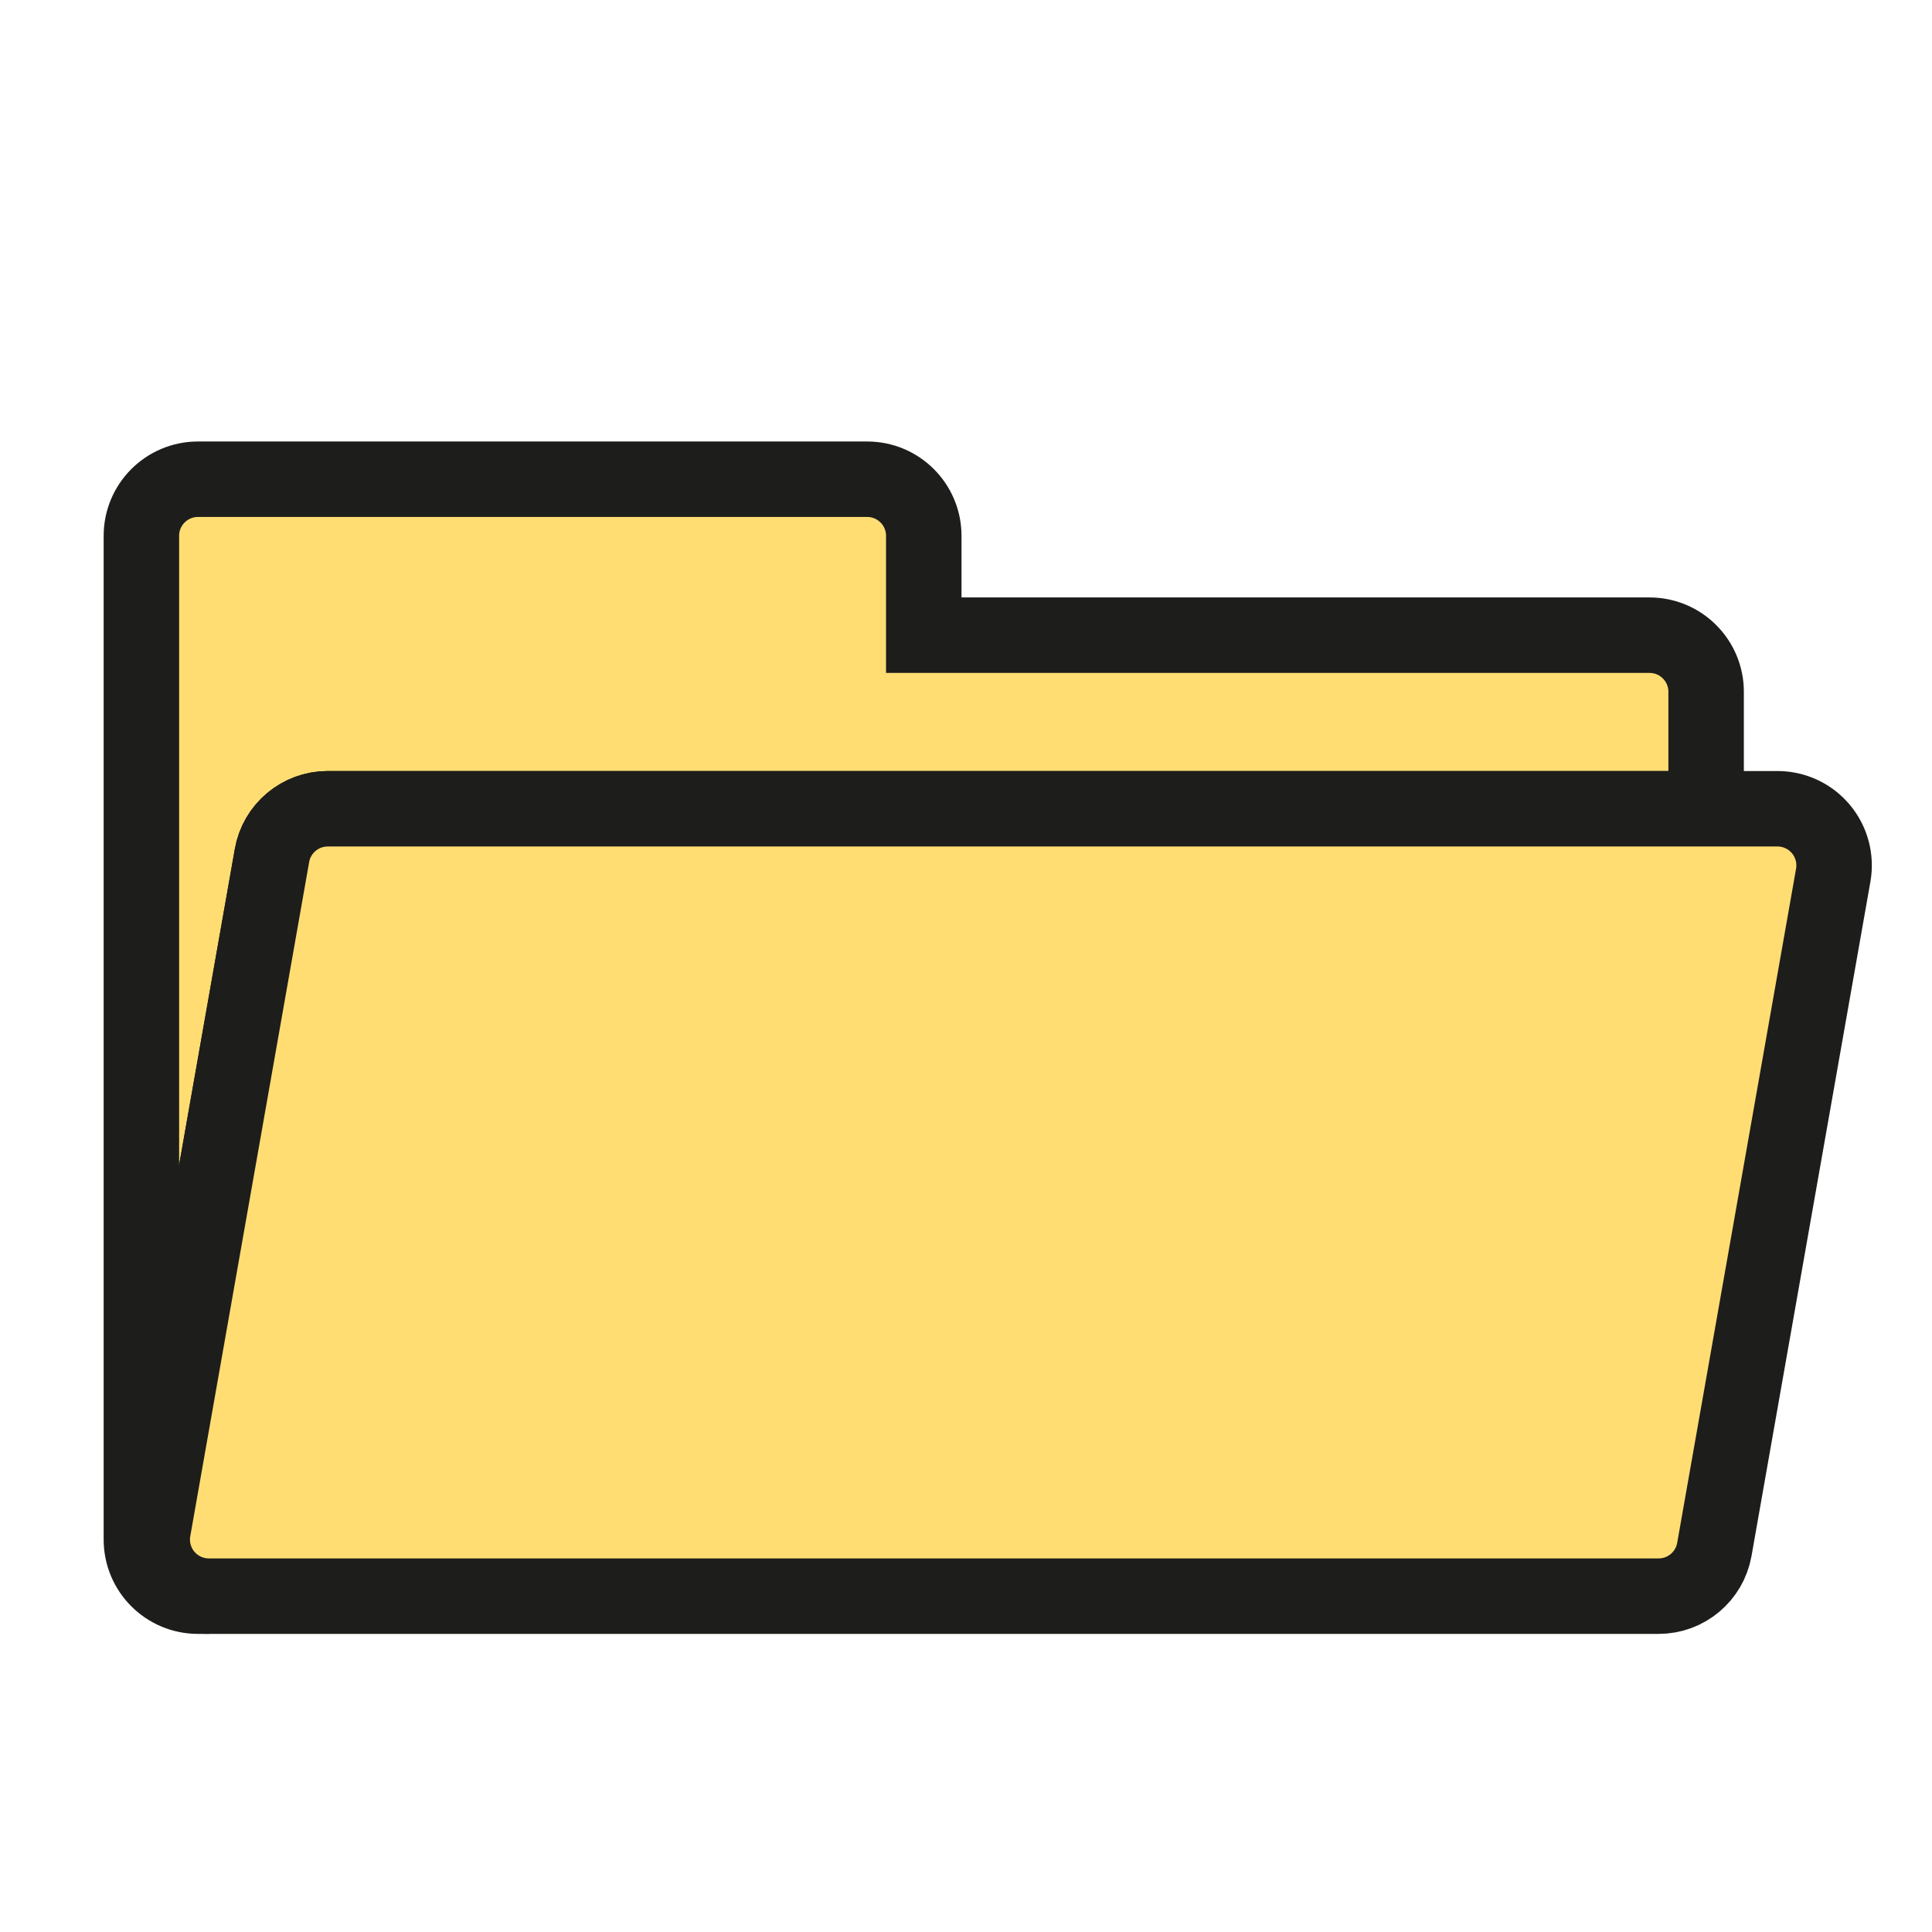
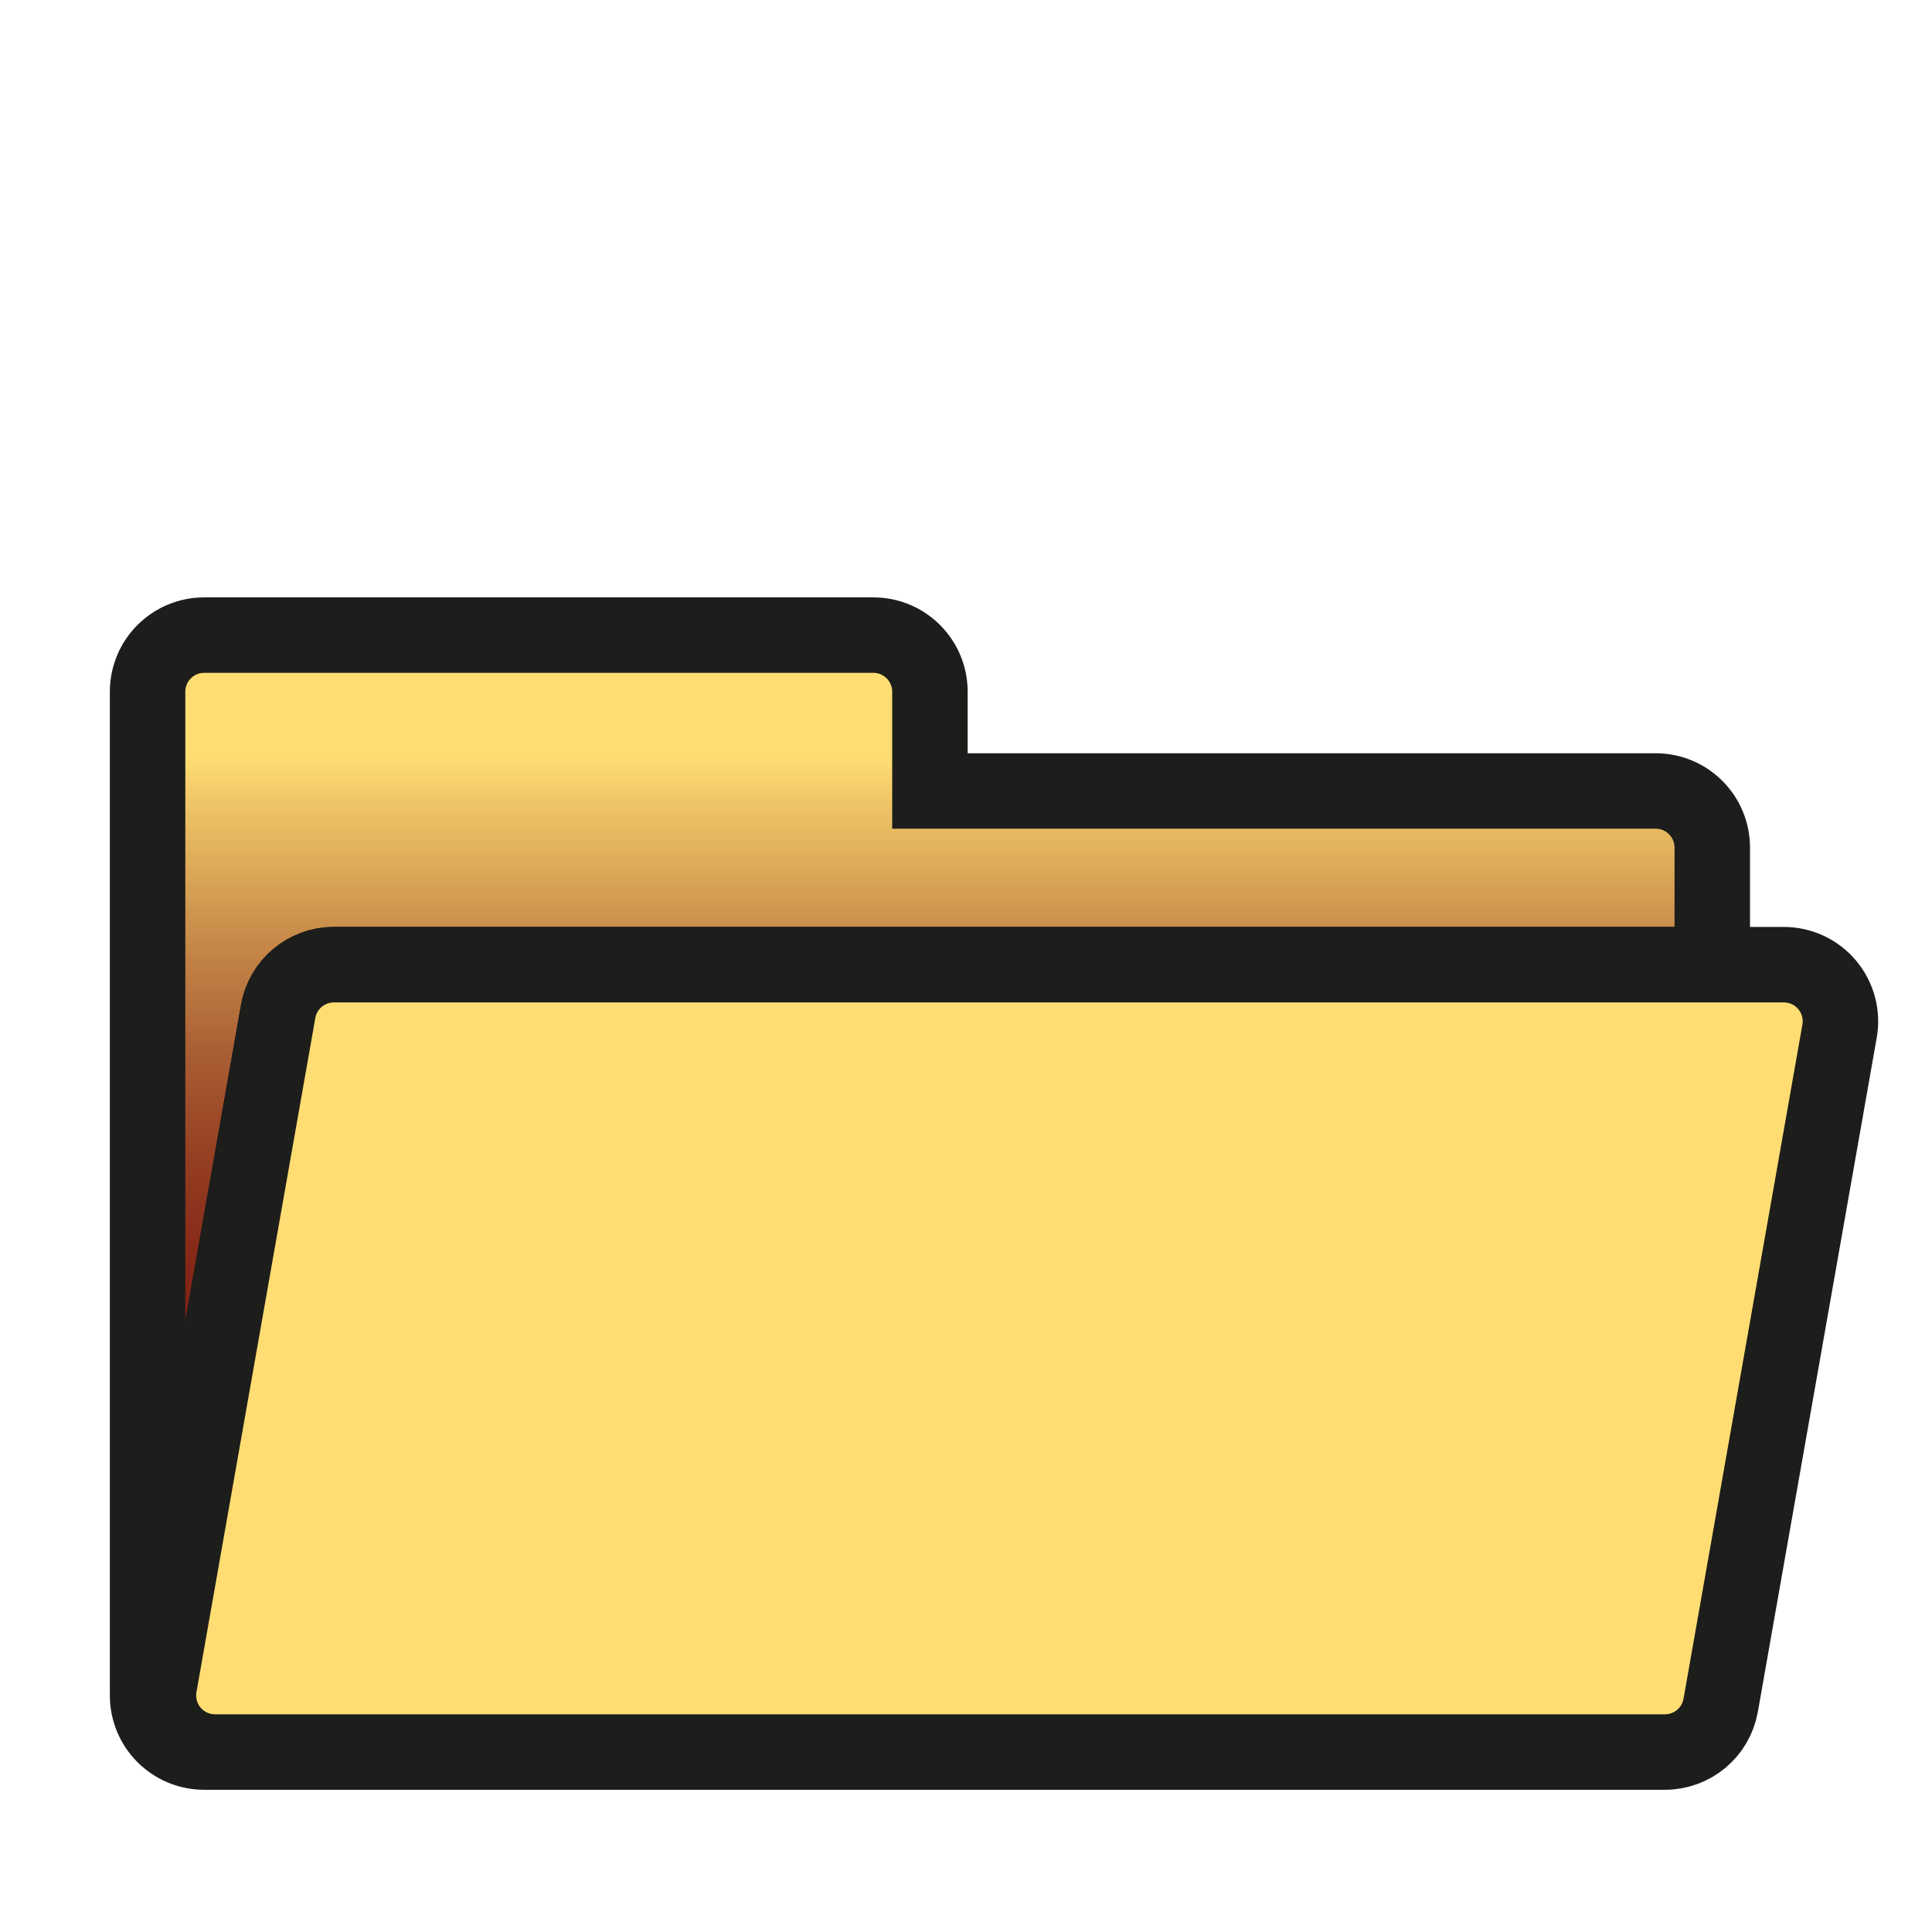
<svg xmlns="http://www.w3.org/2000/svg" id="Layer_1" data-name="Layer 1" viewBox="0 0 512 512">
  <defs>
-     <style>.cls-1{fill:#ffdd73;stroke:#1d1d1b;stroke-miterlimit:10;stroke-width:20px;}</style>
+     <style>.cls-1,.cls-2{stroke:#1d1d1b;stroke-miterlimit:10;stroke-width:20px;}.cls-1{fill:url(#linear-gradient);}.cls-2{fill:#ffdd73;}</style>
+     <linearGradient id="linear-gradient" x1="246.44" y1="168.31" x2="246.44" y2="464.31" gradientUnits="userSpaceOnUse">
+       <stop offset="0.11" stop-color="#ffdd73" />
+       <stop offset="0.15" stop-color="#efc667" />
+       <stop offset="0.27" stop-color="#c88b4a" />
+       <stop offset="0.38" stop-color="#a85c32" />
+       <stop offset="0.48" stop-color="#923b21" />
+       <stop offset="0.57" stop-color="#842617" />
+       <stop offset="0.62" stop-color="#7f1f13" />
+     </linearGradient>
  </defs>
-   <path class="cls-1" d="M40.57,405.41,72.08,226.72a15,15,0,0,1,14.76-12.39h365.3v-31a15,15,0,0,0-15-15H244.81V142a15,15,0,0,0-15-15H52.47a15,15,0,0,0-15,15V408a15,15,0,0,0,15,15h2.86A15,15,0,0,1,40.57,405.41Z" />
-   <path class="cls-1" d="M471.07,214.33H86.84a15,15,0,0,0-14.76,12.39L40.57,405.41A15,15,0,0,0,55.33,423H439.56a15,15,0,0,0,14.76-12.38l31.51-178.7A15,15,0,0,0,471.07,214.33Z" />
+   <path class="cls-1" d="M42.21,446.73,73.72,268a15,15,0,0,1,14.76-12.38H453.77v-31a15,15,0,0,0-15-15H246.44V183.31a15,15,0,0,0-15-15H54.11a15,15,0,0,0-15,15v266a15,15,0,0,0,15,15H57A15,15,0,0,1,42.21,446.73Z" />
+   <path class="cls-2" d="M472.71,255.65H88.48A15,15,0,0,0,73.72,268L42.21,446.73A15,15,0,0,0,57,464.31H441.2A15,15,0,0,0,456,451.93l31.51-178.7A15,15,0,0,0,472.71,255.65Z" />
</svg>
